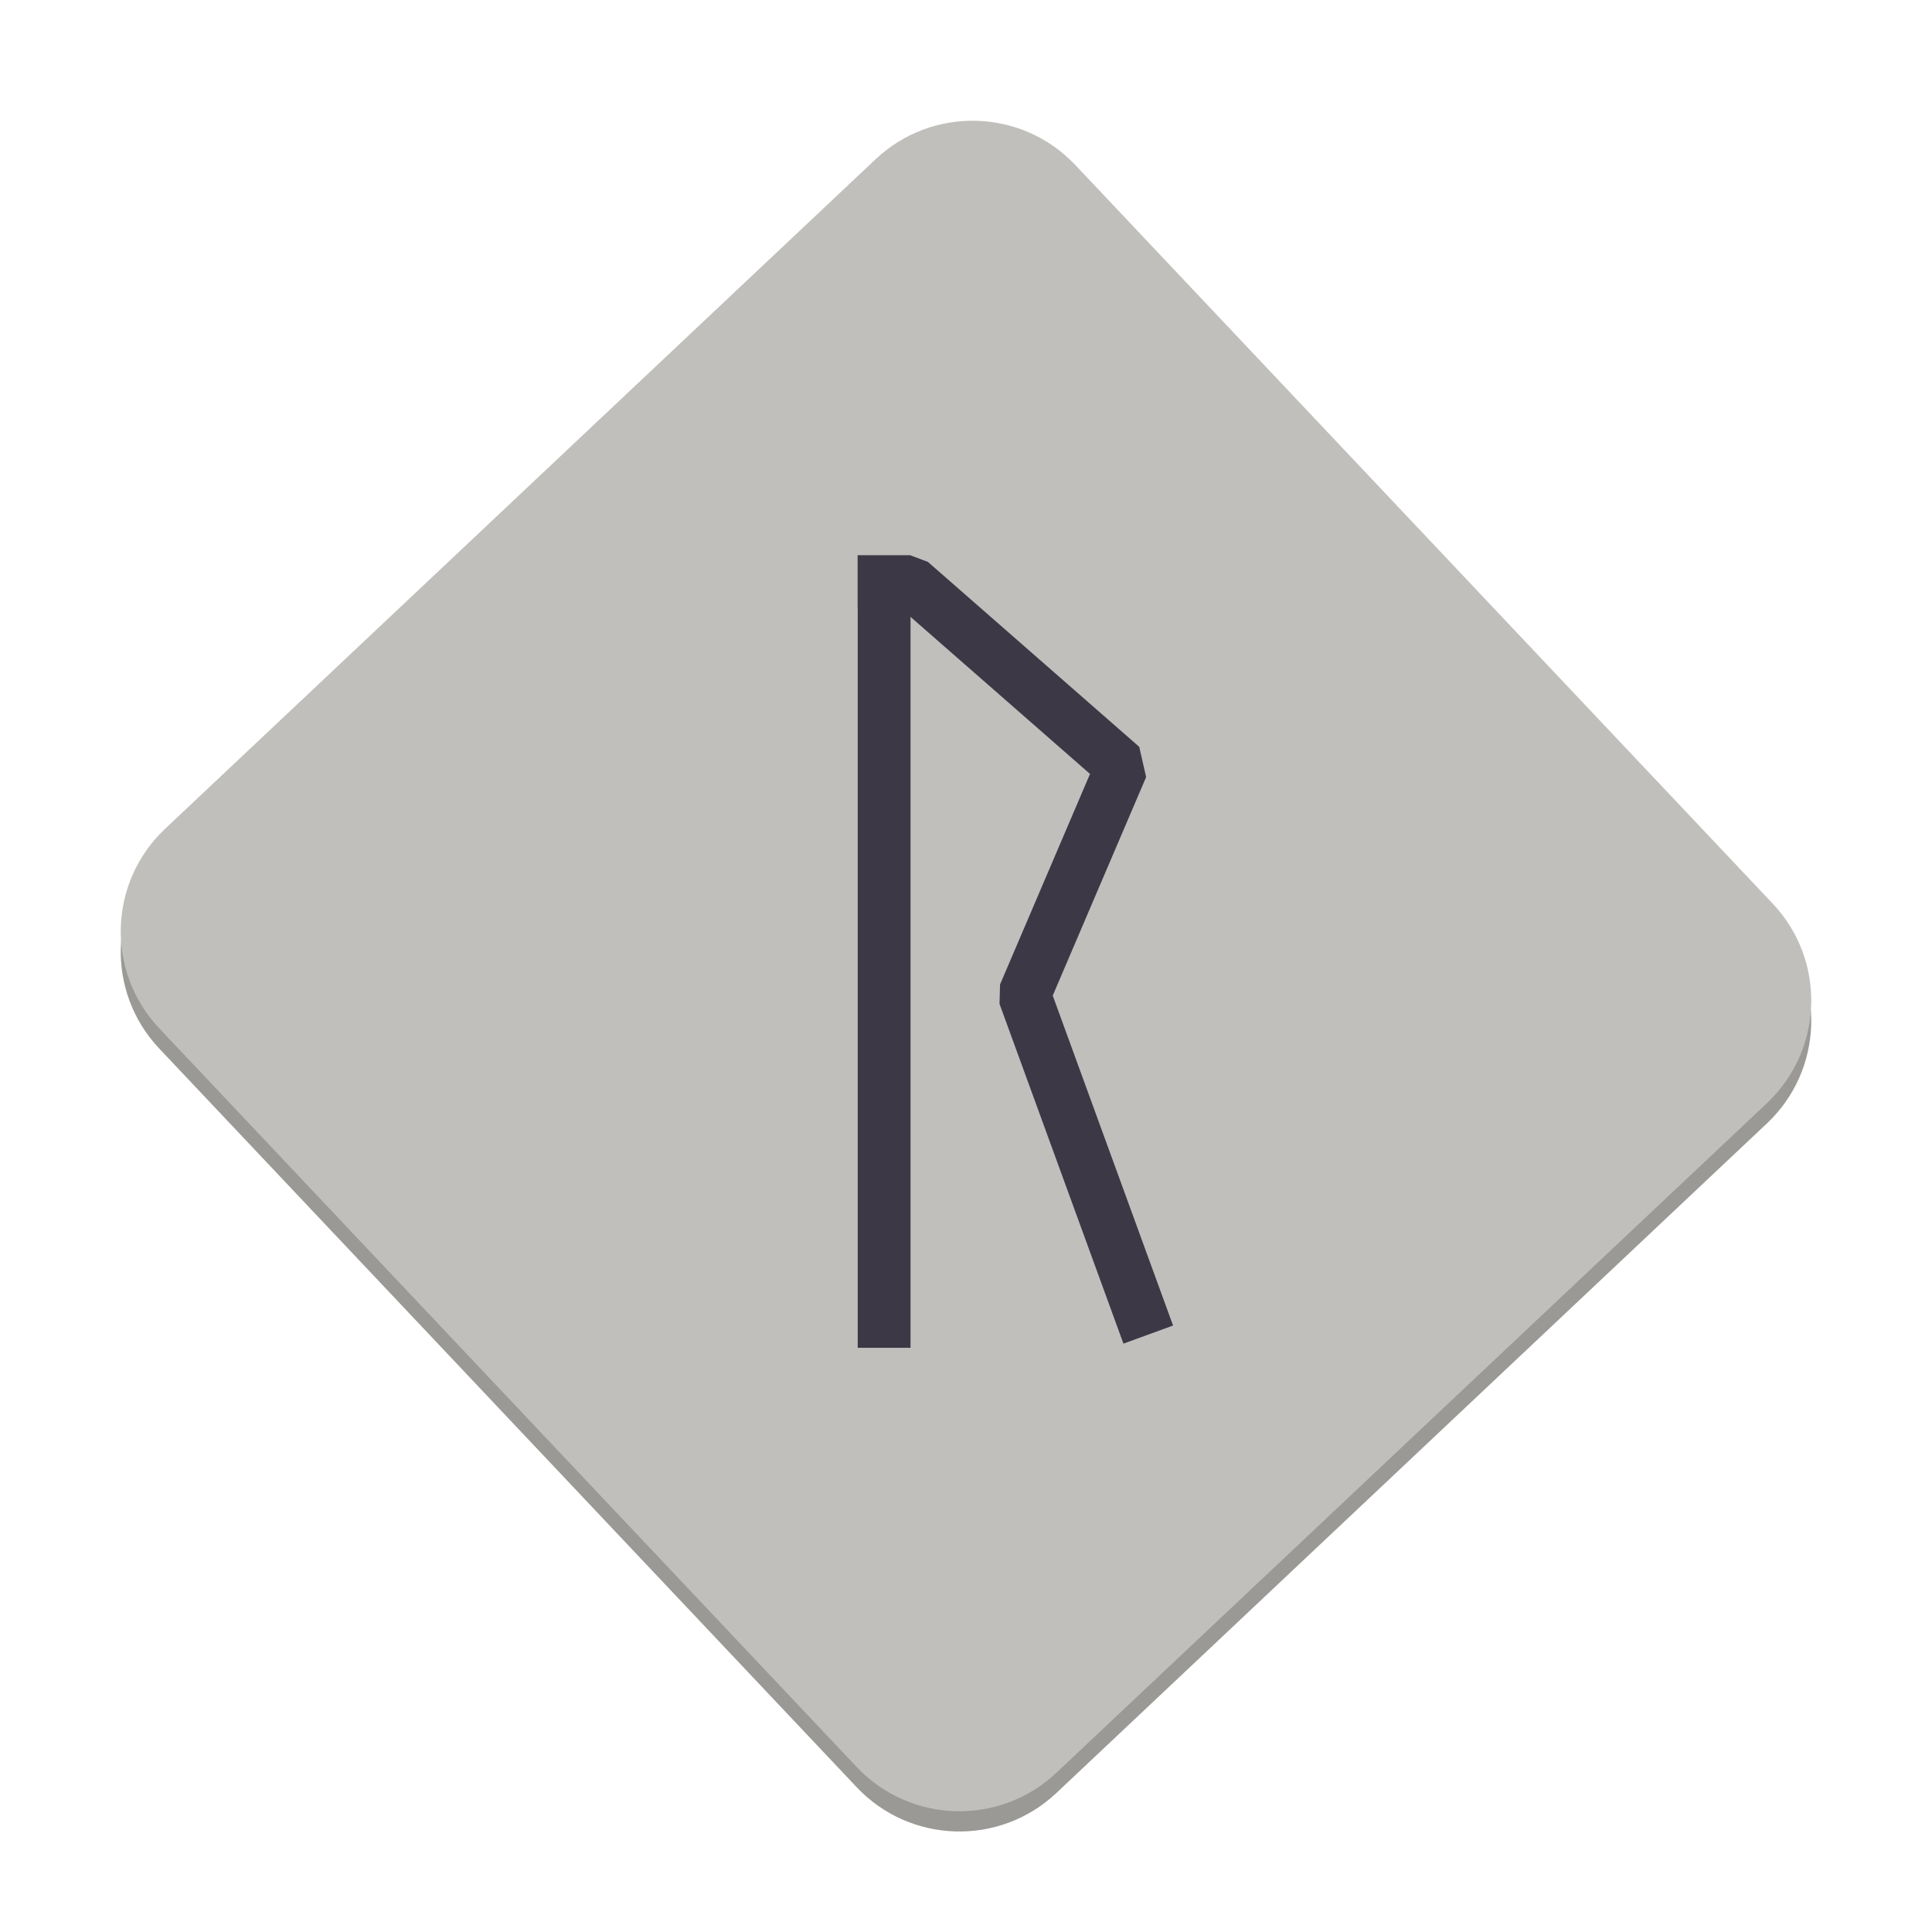
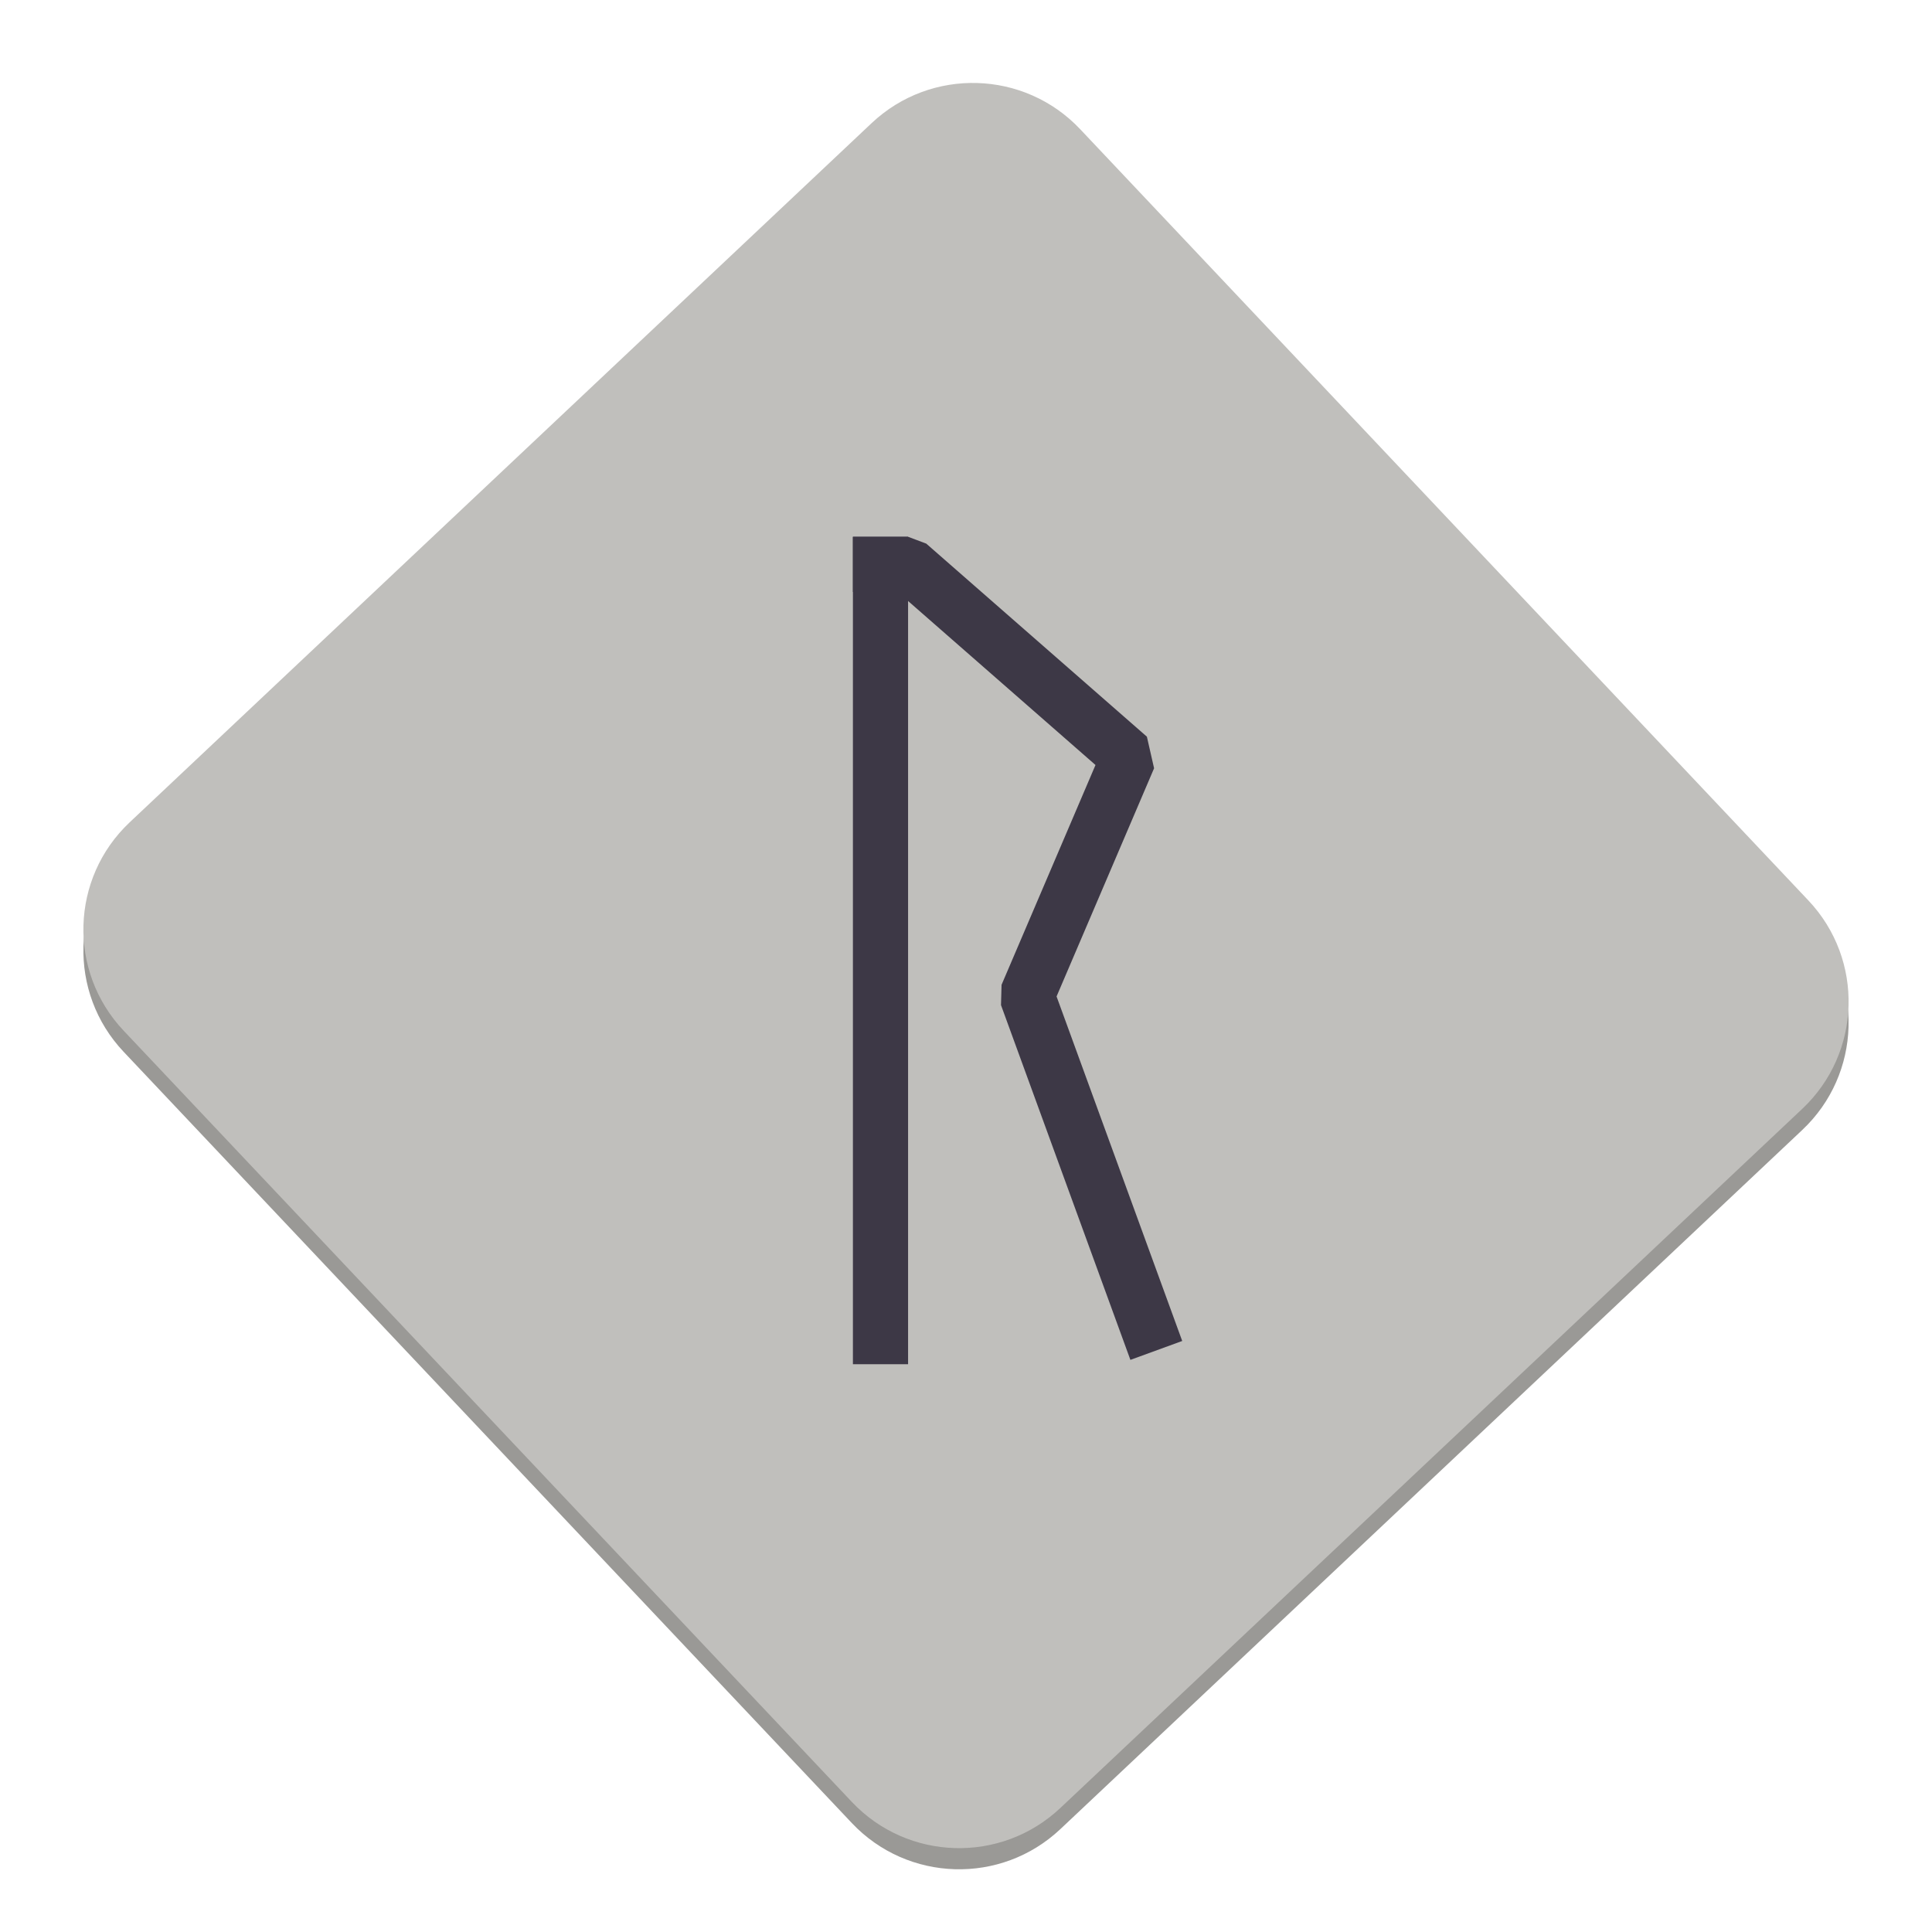
<svg xmlns="http://www.w3.org/2000/svg" width="128" height="128" viewBox="0 0 33.867 33.867" version="1.1" id="svg1" xml:space="preserve">
  <defs id="defs1" />
  <g id="layer1">
-     <g id="g22" transform="translate(0,0.3548377)">
+     <g id="g22" transform="matrix(1.044188,0,0,1.044188,-0.7482467,-0.3855693)">
      <path id="rect3" style="fill:#9a9996;fill-opacity:1;stroke-width:0.253" transform="matrix(0.6422122,0.6801745,-0.6807953,0.641559,1.092459,1.093448)" d="m 14.419,-12.482 h 19.036 a 2.646,2.646 45 0 1 2.646,2.646 V 8.46 a 2.646,2.646 135 0 1 -2.646,2.646 l -19.036,0 A 2.646,2.646 45 0 1 11.773,8.46 V -9.836 a 2.646,2.646 135 0 1 2.646,-2.646 z" />
    </g>
-     <g id="g25">
+     <g id="g25" transform="matrix(1.044188,0,0,1.044188,-0.7482467,-0.7560865)">
      <path id="path22" style="fill:#c0bfbc;fill-opacity:1;stroke-width:0.253" transform="matrix(0.6422122,0.6801745,-0.6807953,0.641559,1.092459,1.093448)" d="m 14.419,-12.482 h 19.036 a 2.646,2.646 45 0 1 2.646,2.646 V 8.46 a 2.646,2.646 135 0 1 -2.646,2.646 l -19.036,0 A 2.646,2.646 45 0 1 11.773,8.46 V -9.836 a 2.646,2.646 135 0 1 2.646,-2.646 z" />
      <g id="g24" transform="matrix(0.2315104,0,0,0.2315104,15.03508,9.735501)" style="stroke:#241f31;stroke-opacity:1">
        <path d="M 2,60 V 0" style="fill:none;fill-opacity:0.75;fill-rule:evenodd;stroke:#3d3846;stroke-width:4;stroke-linecap:butt;stroke-linejoin:miter;stroke-miterlimit:4;stroke-dasharray:none;stroke-opacity:1" id="path23" />
        <path d="M 0,2 H 4 L 20,16 12.617,33.274 22,59" style="fill:none;fill-opacity:0.75;fill-rule:evenodd;stroke:#3d3846;stroke-width:4;stroke-linecap:butt;stroke-linejoin:bevel;stroke-miterlimit:4;stroke-dasharray:none;stroke-opacity:1" id="path24" />
      </g>
    </g>
  </g>
</svg>
